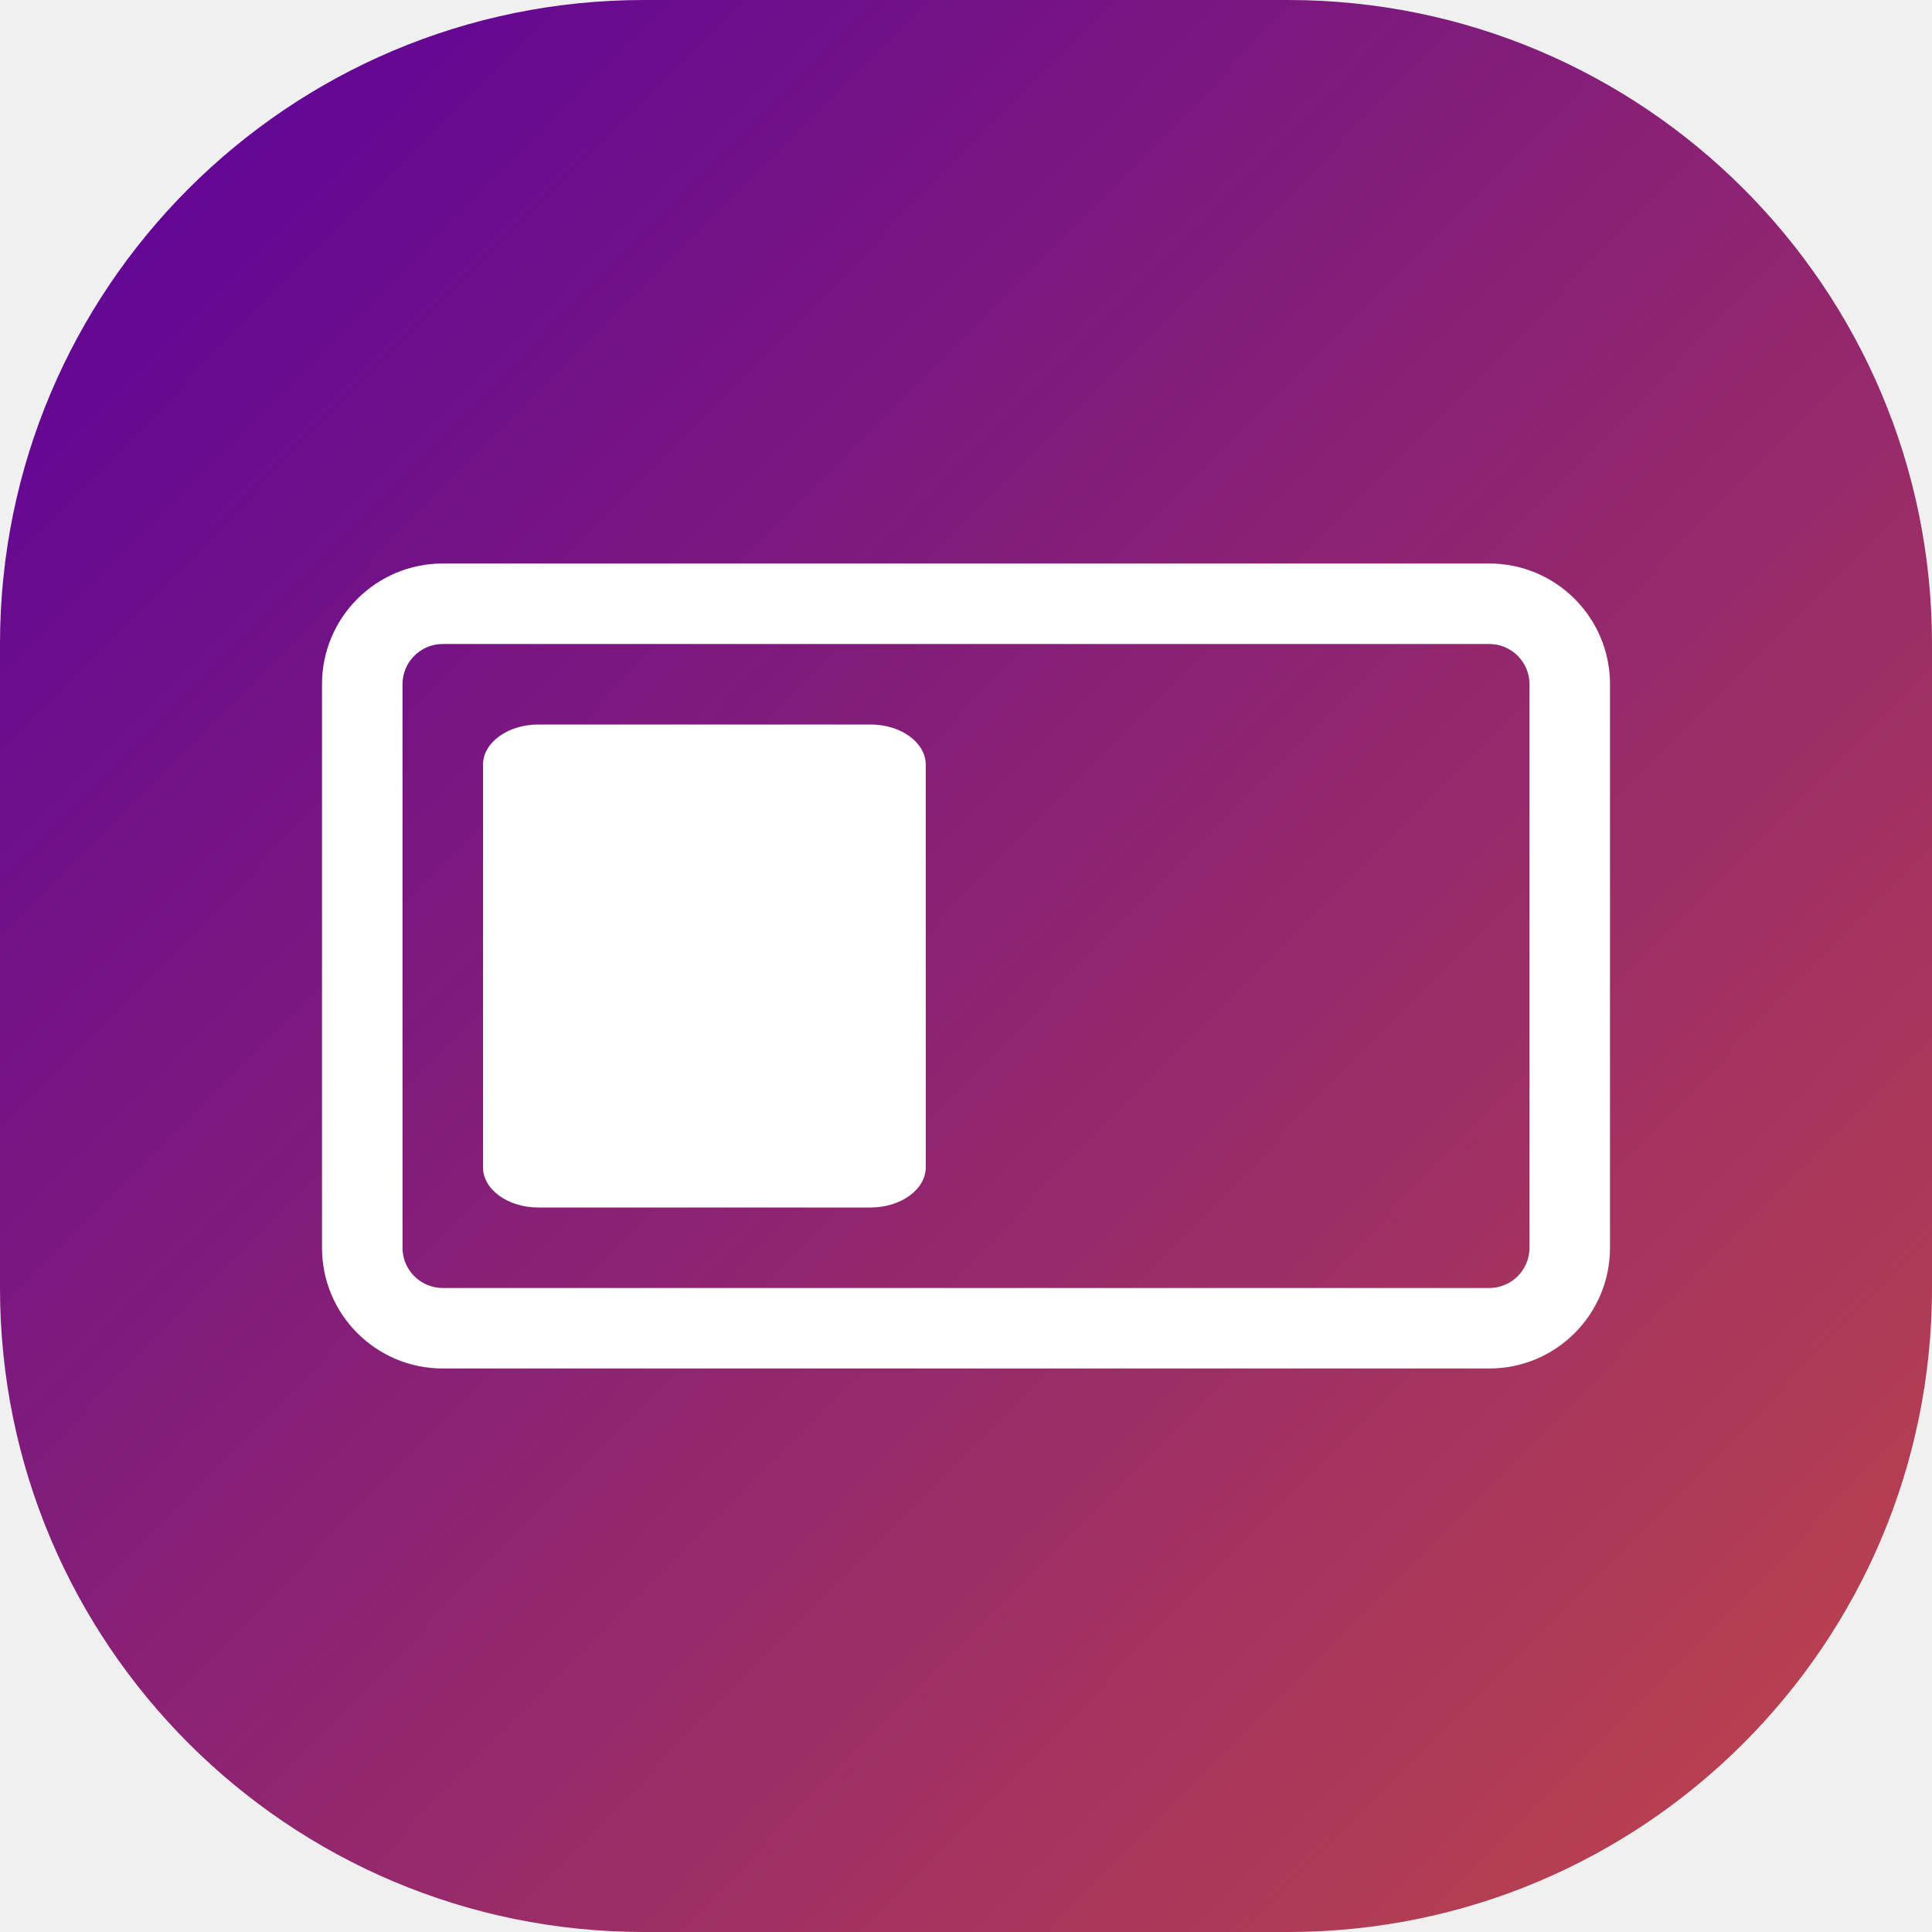
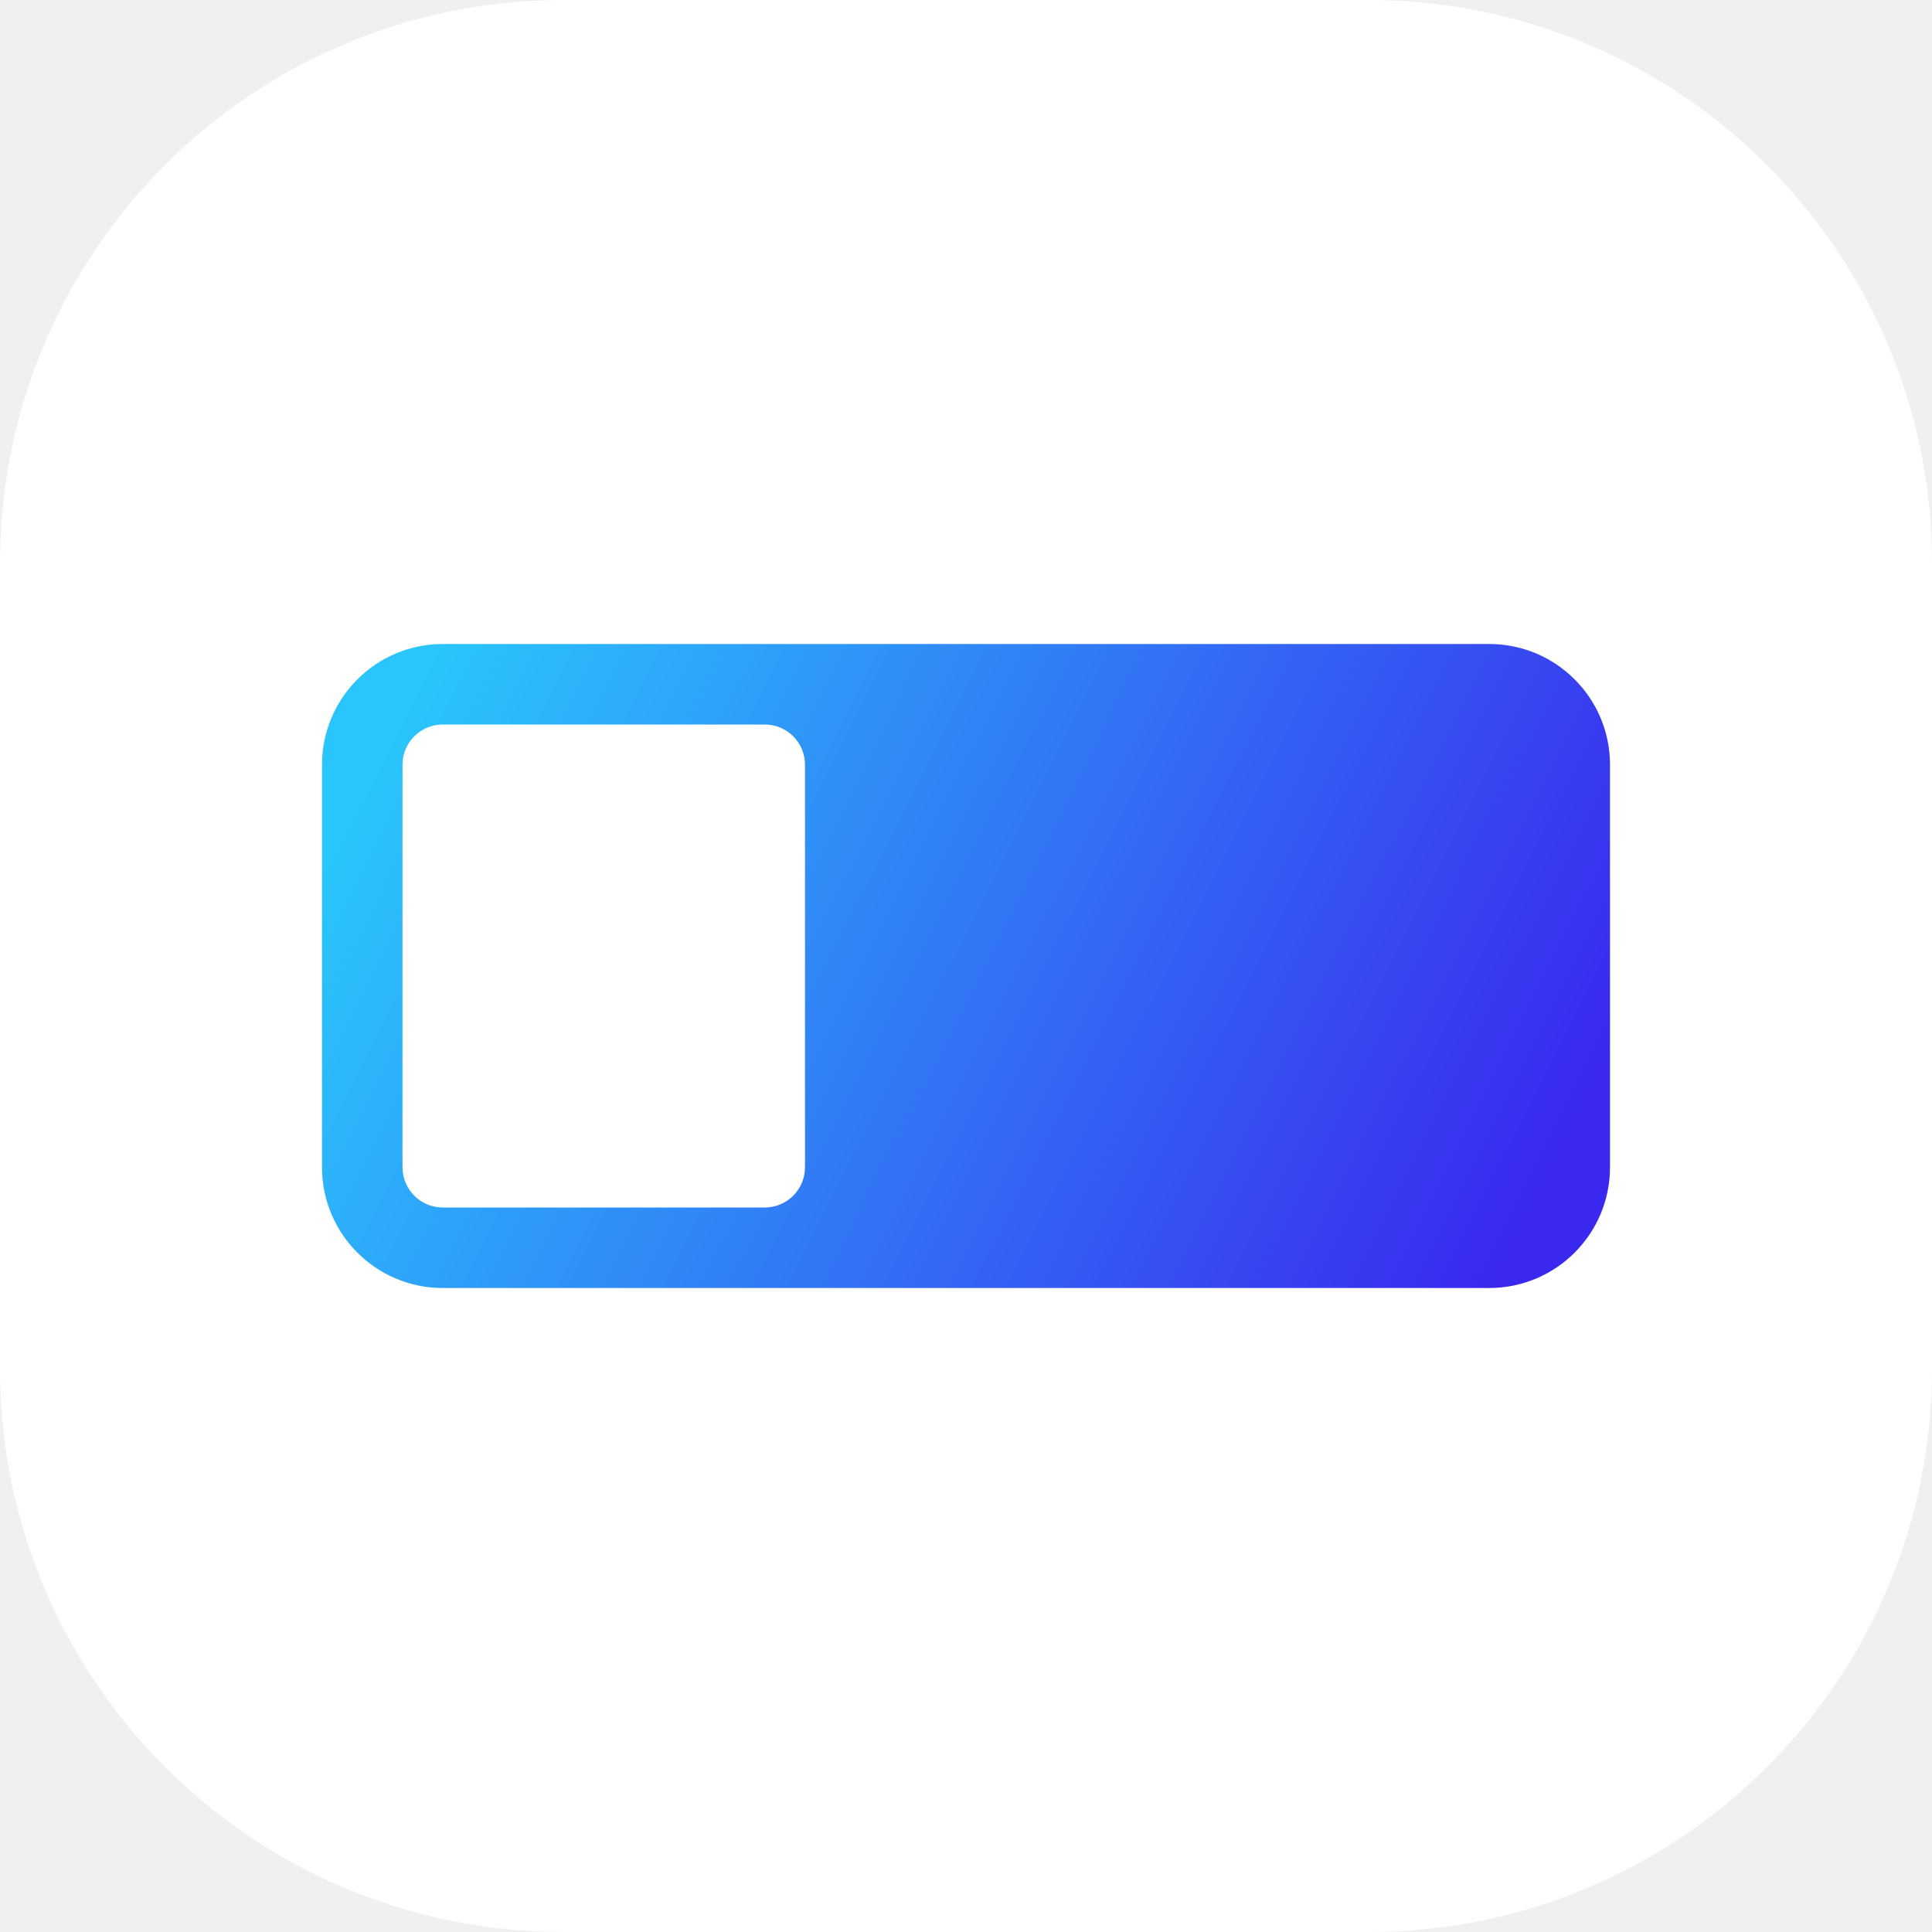
<svg xmlns="http://www.w3.org/2000/svg" width="48" height="48" viewBox="0 0 48 48">
  <defs>
-     <linearGradient id="iu7wjtr0fa" x1="0%" x2="101.58%" y1="0%" y2="100.584%">
-       <stop offset="0%" stop-color="#58009D" />
-       <stop offset="99.954%" stop-color="#C24747" />
+     <linearGradient x1="0%" y1="37.5%" x2="100%" y2="62.5%" id="lm7kh17eua">
+       <stop stop-color="#2AC5FC" offset="0%" />
+       <stop stop-color="#3A28EF" offset="100%" />
    </linearGradient>
  </defs>
  <g fill="none" fill-rule="evenodd">
-     <g>
-       <g>
-         <path fill="url(#iu7wjtr0fa)" d="M16 0h16c8.837 0 16 7.163 16 16v16c0 8.837-7.163 16-16 16H16C7.163 48 0 40.837 0 32V16C0 7.163 7.163 0 16 0z" transform="translate(-218 -1728) translate(218 1728)" />
-         <path fill="#FFF" fill-rule="nonzero" d="M11 16c-.552 0-1 .448-1 1v14c0 .552.448 1 1 1h26c.552 0 1-.448 1-1V17c0-.552-.448-1-1-1H11zm0-2h26c1.657 0 3 1.343 3 3v14c0 1.657-1.343 3-3 3H11c-1.657 0-3-1.343-3-3V17c0-1.657 1.343-3 3-3z" transform="translate(-218 -1728) translate(218 1728)" />
-         <path fill="#FFF" d="M13.375 18h8.25c.76 0 1.375.448 1.375 1v10c0 .552-.616 1-1.375 1h-8.25c-.76 0-1.375-.448-1.375-1V19c0-.552.616-1 1.375-1z" transform="translate(-218 -1728) translate(218 1728)" />
-       </g>
-     </g>
+     <path d="M14 0h20c7.732 0 14 6.268 14 14v20c0 7.732-6.268 14-14 14H14C6.268 48 0 41.732 0 34V14C0 6.268 6.268 0 14 0z" fill="#FFF" />
+     <path d="M11 16h26a3 3 0 0 1 3 3v10a3 3 0 0 1-3 3H11a3 3 0 0 1-3-3V19a3 3 0 0 1 3-3zm0 2a1 1 0 0 0-1 1v10a1 1 0 0 0 1 1h8a1 1 0 0 0 1-1V19a1 1 0 0 0-1-1h-8z" fill="url(#lm7kh17eua)" />
  </g>
</svg>
